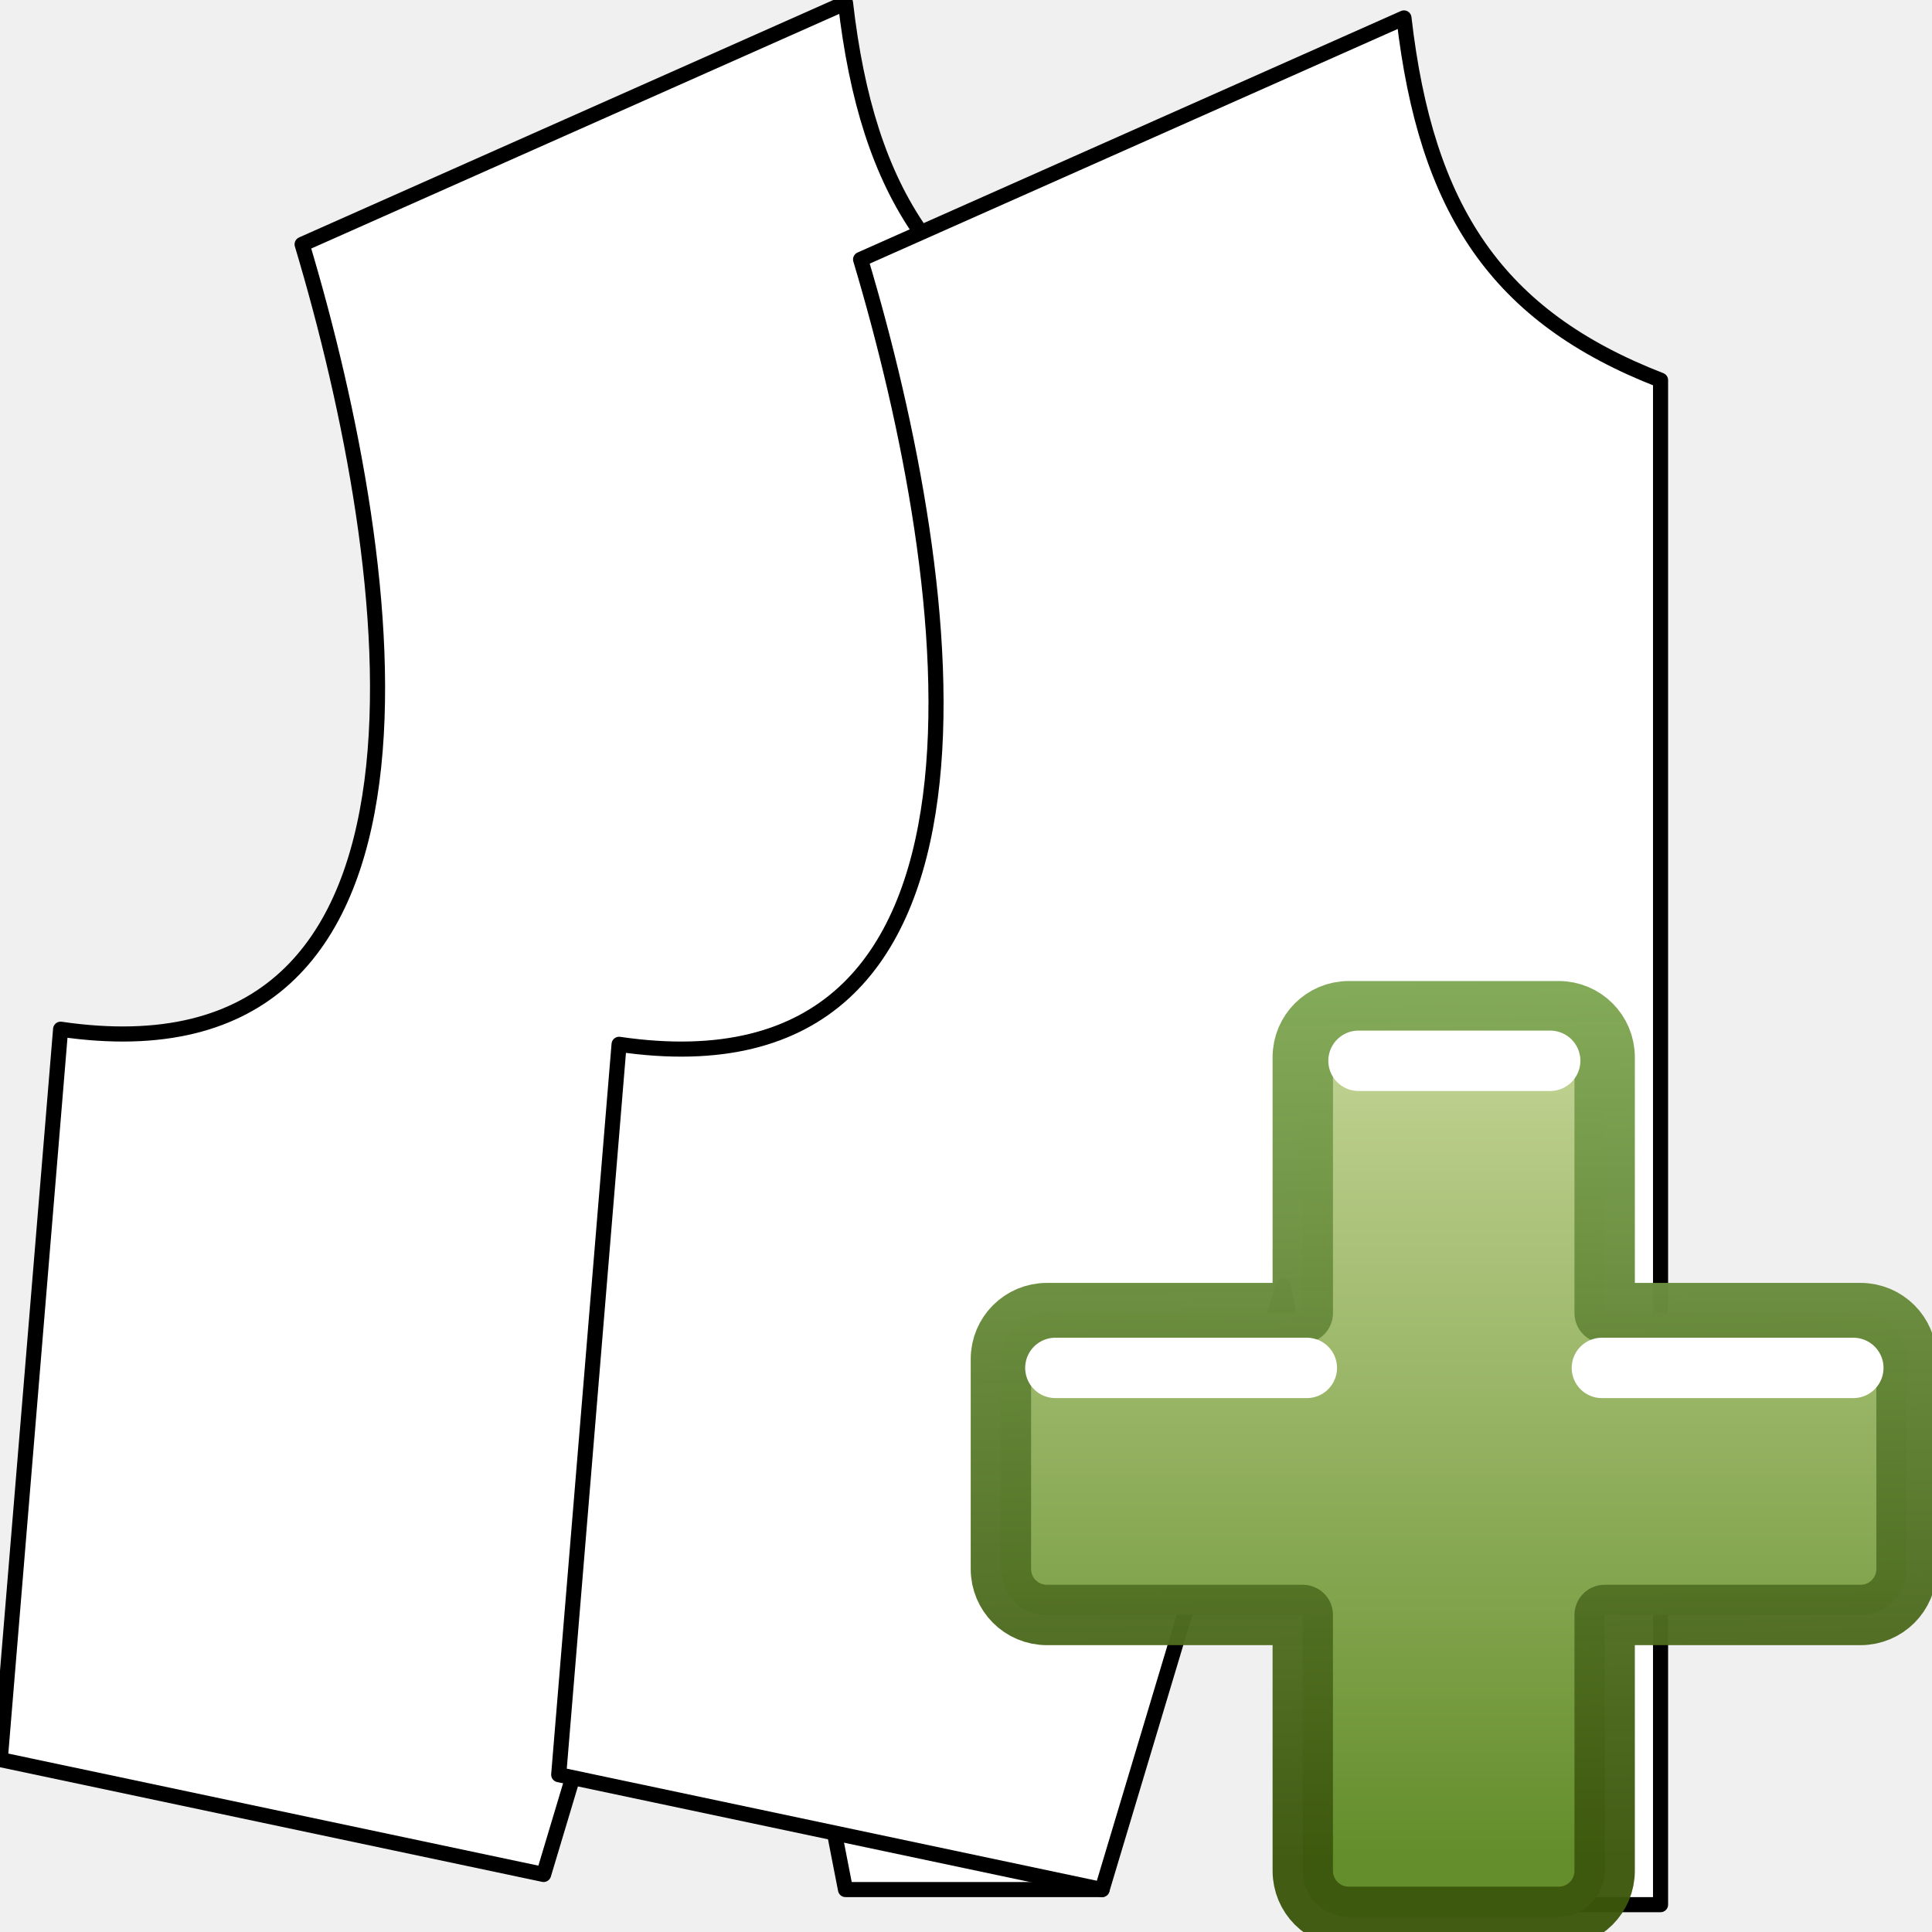
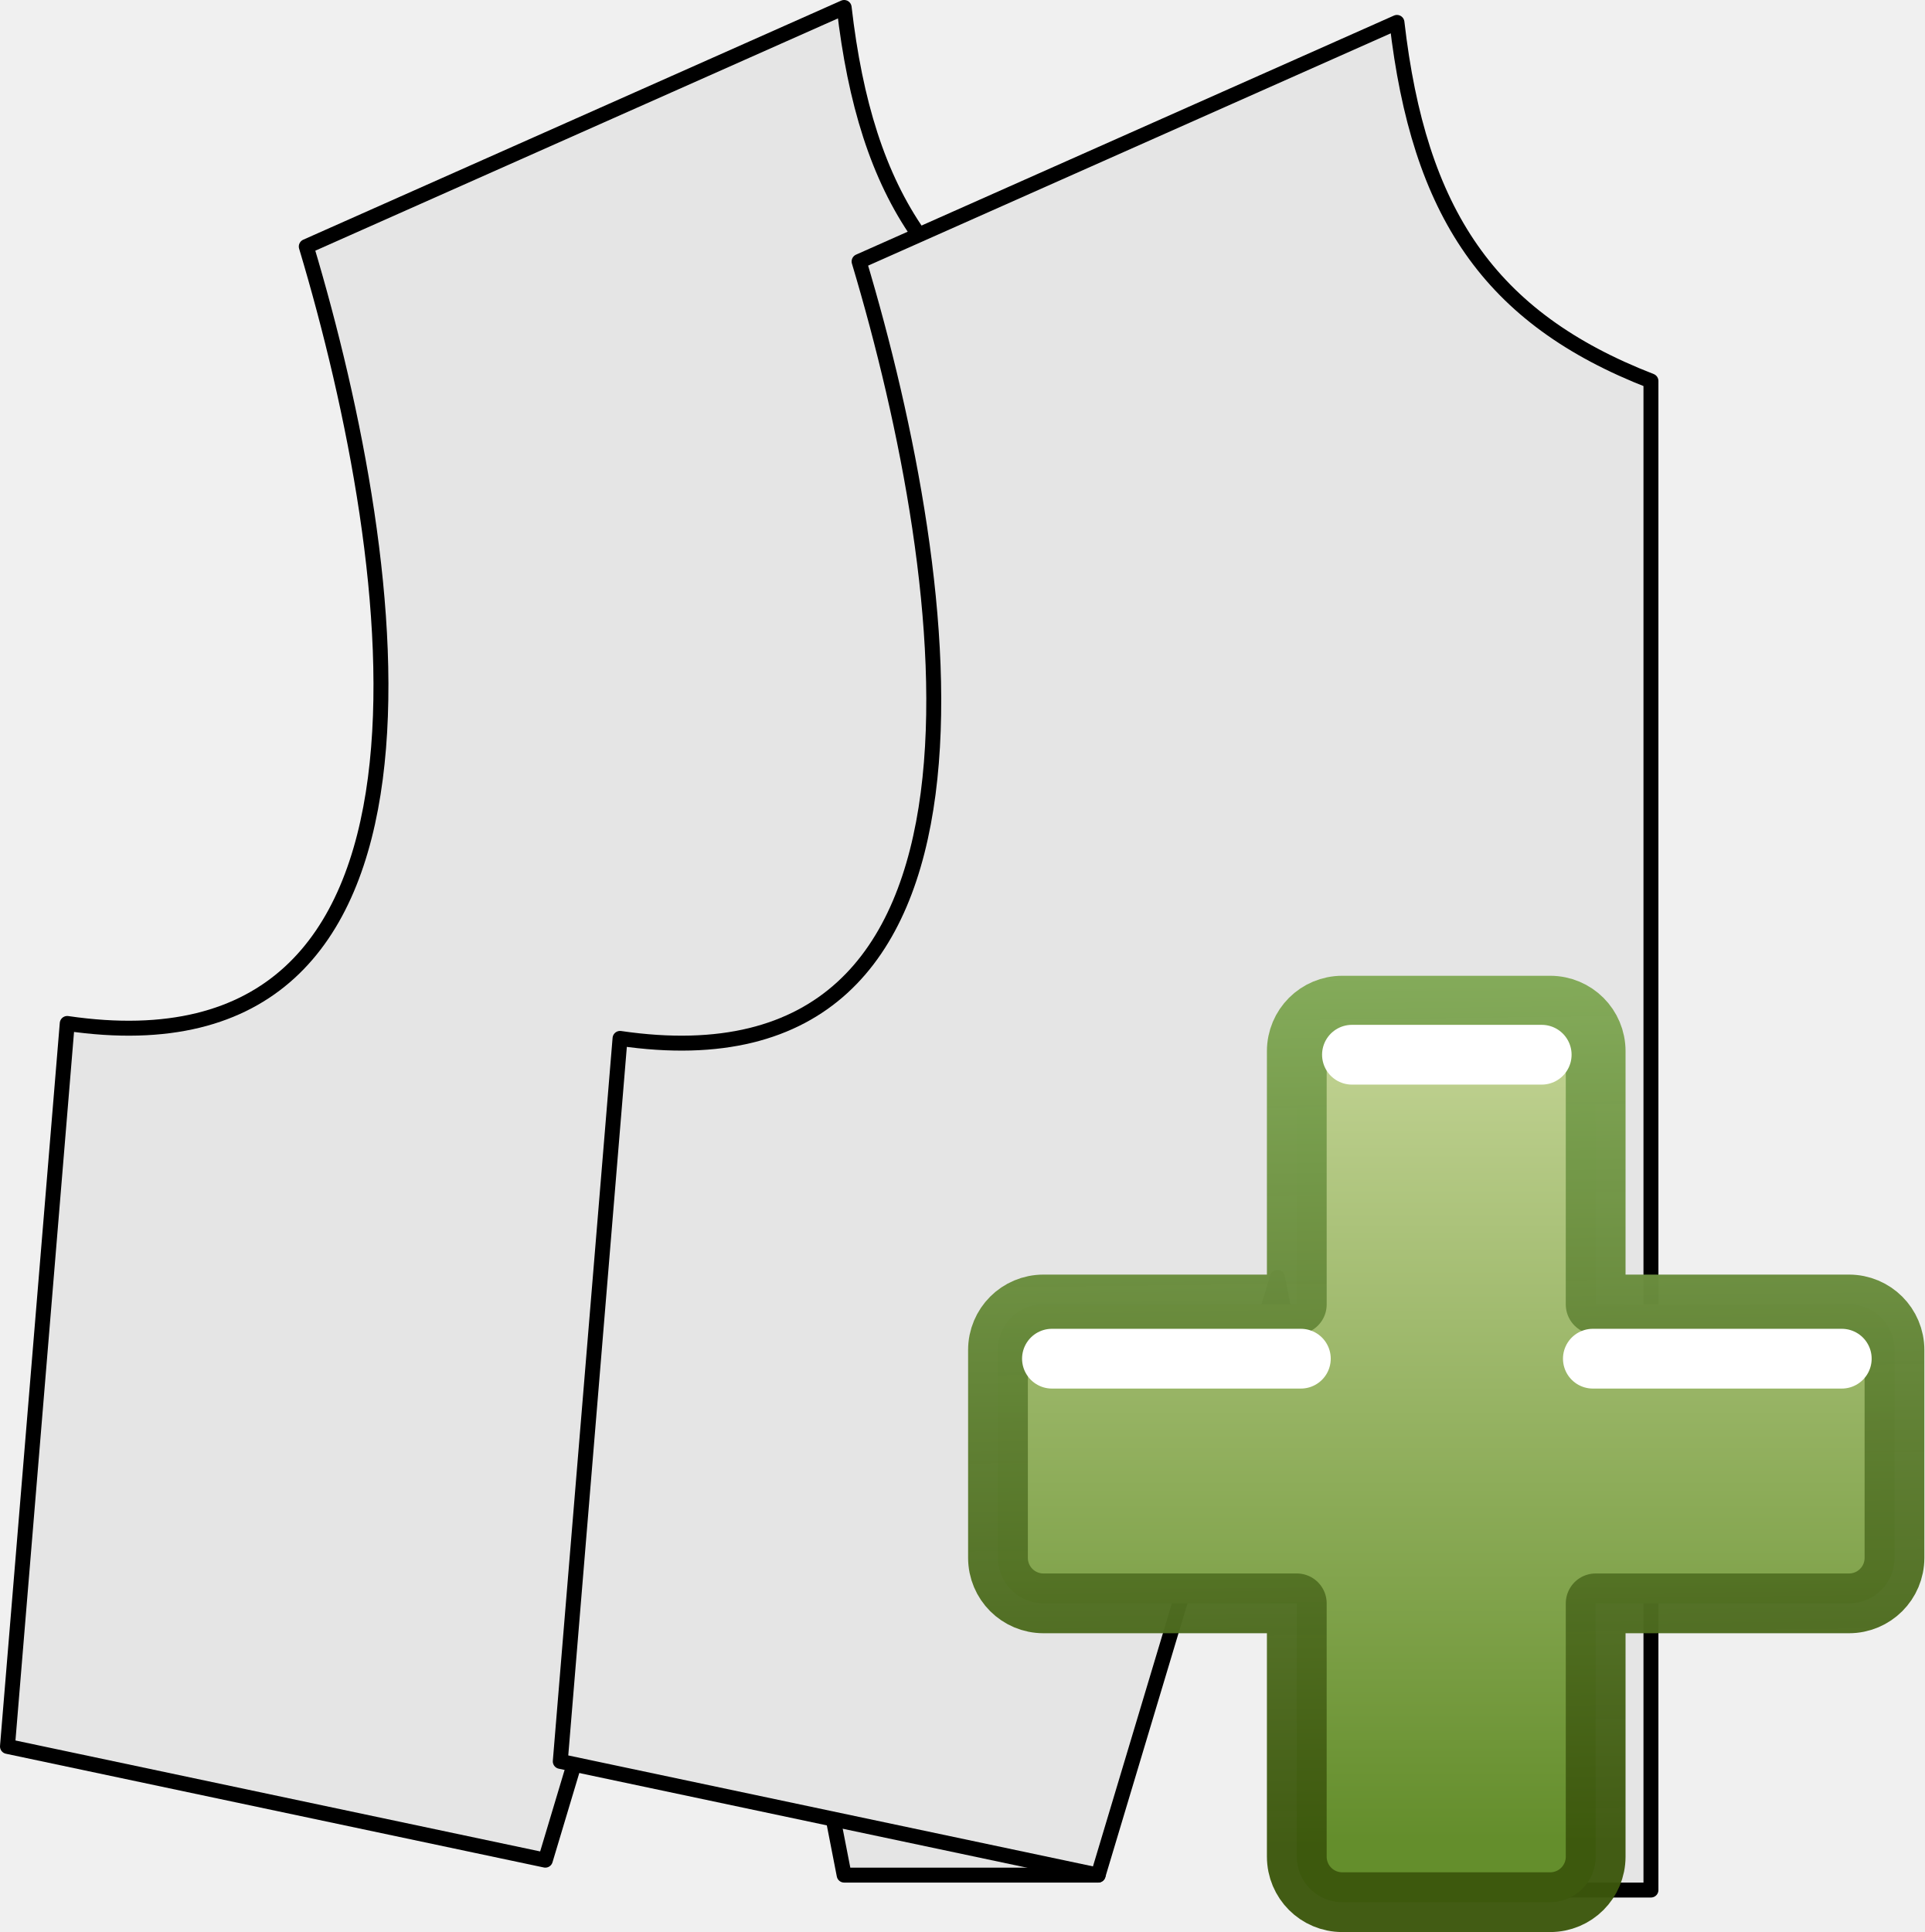
- <svg xmlns="http://www.w3.org/2000/svg" xmlns:ns1="http://www.openswatchbook.org/uri/2009/osb" xmlns:xlink="http://www.w3.org/1999/xlink" width="32" height="32" viewBox="0 0 32 32" id="svg8396" version="1.1">
-   <defs id="defs8398">
-     <linearGradient id="linearGradient2464" ns1:paint="solid">
-       <stop style="stop-color:#000000;stop-opacity:1;" offset="0" id="stop2462" />
+ <svg xmlns="http://www.w3.org/2000/svg" id="uuid-710fd733-314e-4e66-b4f9-9eef3fb784d8" data-name="svg8396" width="32.199" height="32.327" viewBox="0 0 32.199 32.327">
+   <defs>
+     <linearGradient id="uuid-067d64a3-9da5-4718-926c-5e452801e67d" data-name="Dégradé sans nom" x1="34.121" y1="16.706" x2="34.121" y2="3.65" gradientTransform="translate(-9.921887 34.40515) scale(1 -1)" gradientUnits="userSpaceOnUse">
+       <stop offset="0" stop-color="#bfd190" />
+       <stop offset="1" stop-color="#648e2c" />
    </linearGradient>
-     <linearGradient id="linearGradient9078">
-       <stop style="stop-color:#84ab5a;stop-opacity:1" offset="0" id="stop9080" />
-       <stop style="stop-color:#3b560b;stop-opacity:0.961" offset="1" id="stop9082" />
+     <linearGradient id="uuid-71a5d80b-feef-4b81-a8f6-d7eae8bdbcb5" data-name="Dégradé sans nom 2" x1="34.022" y1="18.099" x2="34.202" y2="3.48" gradientTransform="translate(-9.921887 34.40515) scale(1 -1)" gradientUnits="userSpaceOnUse">
+       <stop offset="0" stop-color="#84ab5a" />
+       <stop offset="1" stop-color="#3b560b" stop-opacity=".961" />
    </linearGradient>
-     <linearGradient id="linearGradient9060">
-       <stop id="stop9070" offset="0" style="stop-color:#bfd190;stop-opacity:1" />
-       <stop id="stop9072" offset="1" style="stop-color:#648e2c;stop-opacity:1" />
+     <linearGradient id="uuid-6db2194b-dfbf-48a4-8704-8804c0ba6312" data-name="Dégradé sans nom 3" x1="29.606" y1="-1008.691" x2="29.606" y2="-1008.691" gradientTransform="translate(-9.921887 -985.957) scale(1 -1)" gradientUnits="userSpaceOnUse">
+       <stop offset="0" stop-color="#bfd190" />
+       <stop offset="1" stop-color="#648e2c" />
    </linearGradient>
-     <linearGradient xlink:href="#linearGradient9060" id="linearGradient9066" x1="24.51" y1="1037.534" x2="24.51" y2="1050.831" gradientUnits="userSpaceOnUse" gradientTransform="translate(-9.5,-0.5)" />
-     <linearGradient xlink:href="#linearGradient9060" id="linearGradient9076" gradientUnits="userSpaceOnUse" x1="24.19" y1="17.372" x2="24.19" y2="30.429" gradientTransform="translate(-9.5,-0.5)" />
-     <linearGradient xlink:href="#linearGradient9078" id="linearGradient9084" x1="27.273" y1="16.051" x2="27.454" y2="30.669" gradientUnits="userSpaceOnUse" gradientTransform="translate(-9.5,-0.5)" />
-     <linearGradient xlink:href="#linearGradient9060" id="linearGradient9086" gradientUnits="userSpaceOnUse" x1="24.51" y1="1037.534" x2="24.51" y2="1050.831" gradientTransform="translate(-9.5,-0.5)" />
-     <linearGradient xlink:href="#linearGradient9060" id="linearGradient9088" gradientUnits="userSpaceOnUse" x1="24.51" y1="1037.534" x2="24.51" y2="1050.831" gradientTransform="translate(-9.5,-0.5)" />
-     <linearGradient xlink:href="#linearGradient9060" id="linearGradient9090" gradientUnits="userSpaceOnUse" x1="24.51" y1="1037.534" x2="24.51" y2="1050.831" gradientTransform="translate(-9.5,-0.5)" />
+     <linearGradient id="uuid-ed62e711-0142-435f-9b64-727b52633be3" data-name="Dégradé sans nom 4" x1="38.657" y1="-1008.691" x2="38.657" y2="-1008.691" gradientTransform="translate(-9.921887 -985.957) scale(1 -1)" gradientUnits="userSpaceOnUse">
+       <stop offset="0" stop-color="#bfd190" />
+       <stop offset="1" stop-color="#648e2c" />
+     </linearGradient>
+     <linearGradient id="uuid-0abdbd33-00de-4605-a59b-18edd77df6b3" data-name="Dégradé sans nom 5" x1="34.132" y1="-1003.605" x2="34.132" y2="-1003.605" gradientTransform="translate(-9.921887 -985.957) scale(1 -1)" gradientUnits="userSpaceOnUse">
+       <stop offset="0" stop-color="#bfd190" />
+       <stop offset="1" stop-color="#648e2c" />
+     </linearGradient>
  </defs>
-   <g id="layer1" transform="translate(0,-1020.362)">
-     <path style="fill:#ffffff;fill-rule:evenodd;stroke:#000000;stroke-width:0.25;stroke-linecap:butt;stroke-linejoin:round;stroke-miterlimit:4;stroke-dasharray:none;stroke-opacity:1;fill-opacity:1" d="m 18.254,1026.409 c -2.709,-1.052 -3.884,-2.817 -4.25,-6 l -9,4 c 1.62,5.408 2.795,13.995 -4,13 l -1,12.097 9,1.903 3,-10 2,10.25 h 4.25 z" id="path8501" />
-     <path style="fill:#ffffff;fill-opacity:1;fill-rule:nonzero;stroke:#000000;stroke-width:0.25;stroke-linecap:butt;stroke-linejoin:round;stroke-miterlimit:4;stroke-dasharray:none;stroke-opacity:1" d="m 27.504,1026.659 c -2.709,-1.052 -3.884,-2.817 -4.25,-6 l -9,4 c 1.62,5.408 2.795,13.995 -4,13 l -1,12.097 9,1.903 3,-10 2,10.25 h 4.25 z" id="path8501-3" />
-     <g id="g9054" style="fill:url(#linearGradient9066);fill-opacity:1;fill-rule:nonzero" transform="translate(-0.4218866,0.7488442)">
-       <path id="rect9043" transform="translate(0,1020.362)" d="M 22.762,16 C 22.34,16 22,16.34 22,16.762 V 21 H 17.762 C 17.34,21 17,21.34 17,21.762 v 3.477 C 17,25.66 17.34,26 17.762,26 H 22 v 4.238 C 22,30.66 22.34,31 22.762,31 h 3.477 C 26.66,31 27,30.66 27,30.238 V 26 h 4.238 C 31.66,26 32,25.66 32,25.238 V 21.762 C 32,21.34 31.66,21 31.238,21 H 27 V 16.762 C 27,16.34 26.66,16 26.238,16 Z" style="fill:url(#linearGradient9076);fill-opacity:1;fill-rule:nonzero;stroke:url(#linearGradient9084);stroke-width:1;stroke-linecap:round;stroke-linejoin:round;stroke-miterlimit:4;stroke-dasharray:none;stroke-dashoffset:0;stroke-opacity:1" />
-       <path id="path9048" d="m 17.902,1042.27 h 4.165" style="fill:url(#linearGradient9086);fill-opacity:1;fill-rule:nonzero;stroke:#ffffff;stroke-width:1px;stroke-linecap:round;stroke-linejoin:miter;stroke-opacity:1" />
-       <path style="fill:url(#linearGradient9088);fill-opacity:1;fill-rule:nonzero;stroke:#ffffff;stroke-width:1px;stroke-linecap:round;stroke-linejoin:miter;stroke-opacity:1" d="m 26.954,1042.27 h 4.165" id="path9050" />
-       <path id="path9052" d="m 22.923,1037.183 h 3.175" style="fill:url(#linearGradient9090);fill-opacity:1;fill-rule:nonzero;stroke:#ffffff;stroke-width:1px;stroke-linecap:round;stroke-linejoin:miter;stroke-opacity:1" />
+   <g id="uuid-71ed3500-989a-43d8-a81a-7f750bfcc63a" data-name="layer1">
+     <path id="uuid-f7d83734-5e29-4e19-af71-d077aaa9b856" data-name="path8501" d="M18.375,6.125c-2.709-1.052-3.884-2.817-4.25-6L5.125,4.125c1.62,5.408,2.795,13.995-4,13L.125,29.222l9,1.903,3-10,2,10.25h4.25V6.125Z" fill="#e5e5e5" fill-rule="evenodd" stroke="#000" stroke-linejoin="round" stroke-width=".25" />
+     <path id="uuid-77afea05-c8c5-4b7d-b2a9-afc723967789" data-name="path8501-3" d="M27.625,6.375c-2.709-1.052-3.884-2.817-4.25-6l-9,4c1.62,5.408,2.795,13.995-4,13l-1,12.097,9,1.903,3-10,2,10.25h4.25V6.375Z" fill="#e5e5e5" stroke="#000" stroke-linejoin="round" stroke-width=".25" />
+     <g id="uuid-d58d2f3b-57b3-4723-ac02-5be69560a15f" data-name="g9054">
+       <path id="uuid-9b43a02e-36d0-44e6-8328-8049b23be582" data-name="rect9043" d="M22.461,16.827c-.422,0-.762.34-.762.762v4.238h-4.238c-.422,0-.762.34-.762.762v3.477c0,.422.34.762.762.762h4.238v4.238c0,.422.34.762.762.762h3.477c.422,0,.762-.34.762-.762v-4.238h4.238c.422,0,.762-.34.762-.762v-3.477c0-.422-.34-.762-.762-.762h-4.238v-4.238c0-.422-.34-.762-.762-.762h-3.477Z" fill="url(#uuid-067d64a3-9da5-4718-926c-5e452801e67d)" stroke="url(#uuid-71a5d80b-feef-4b81-a8f6-d7eae8bdbcb5)" stroke-linecap="round" stroke-linejoin="round" />
+       <path id="uuid-70bcd3fe-017b-4df7-ae82-8da248d8d980" data-name="path9048" d="M17.602,22.734h4.165" fill="url(#uuid-6db2194b-dfbf-48a4-8704-8804c0ba6312)" stroke="#fff" stroke-linecap="round" />
+       <path id="uuid-b2ca8291-4afb-4486-8283-becdf61a4682" data-name="path9050" d="M26.653,22.734h4.165" fill="url(#uuid-ed62e711-0142-435f-9b64-727b52633be3)" stroke="#fff" stroke-linecap="round" />
+       <path id="uuid-f43fa718-29ca-4f4f-9ef1-a6198f7a07e3" data-name="path9052" d="M22.622,17.648h3.175" fill="url(#uuid-0abdbd33-00de-4605-a59b-18edd77df6b3)" stroke="#fff" stroke-linecap="round" />
    </g>
  </g>
</svg>
